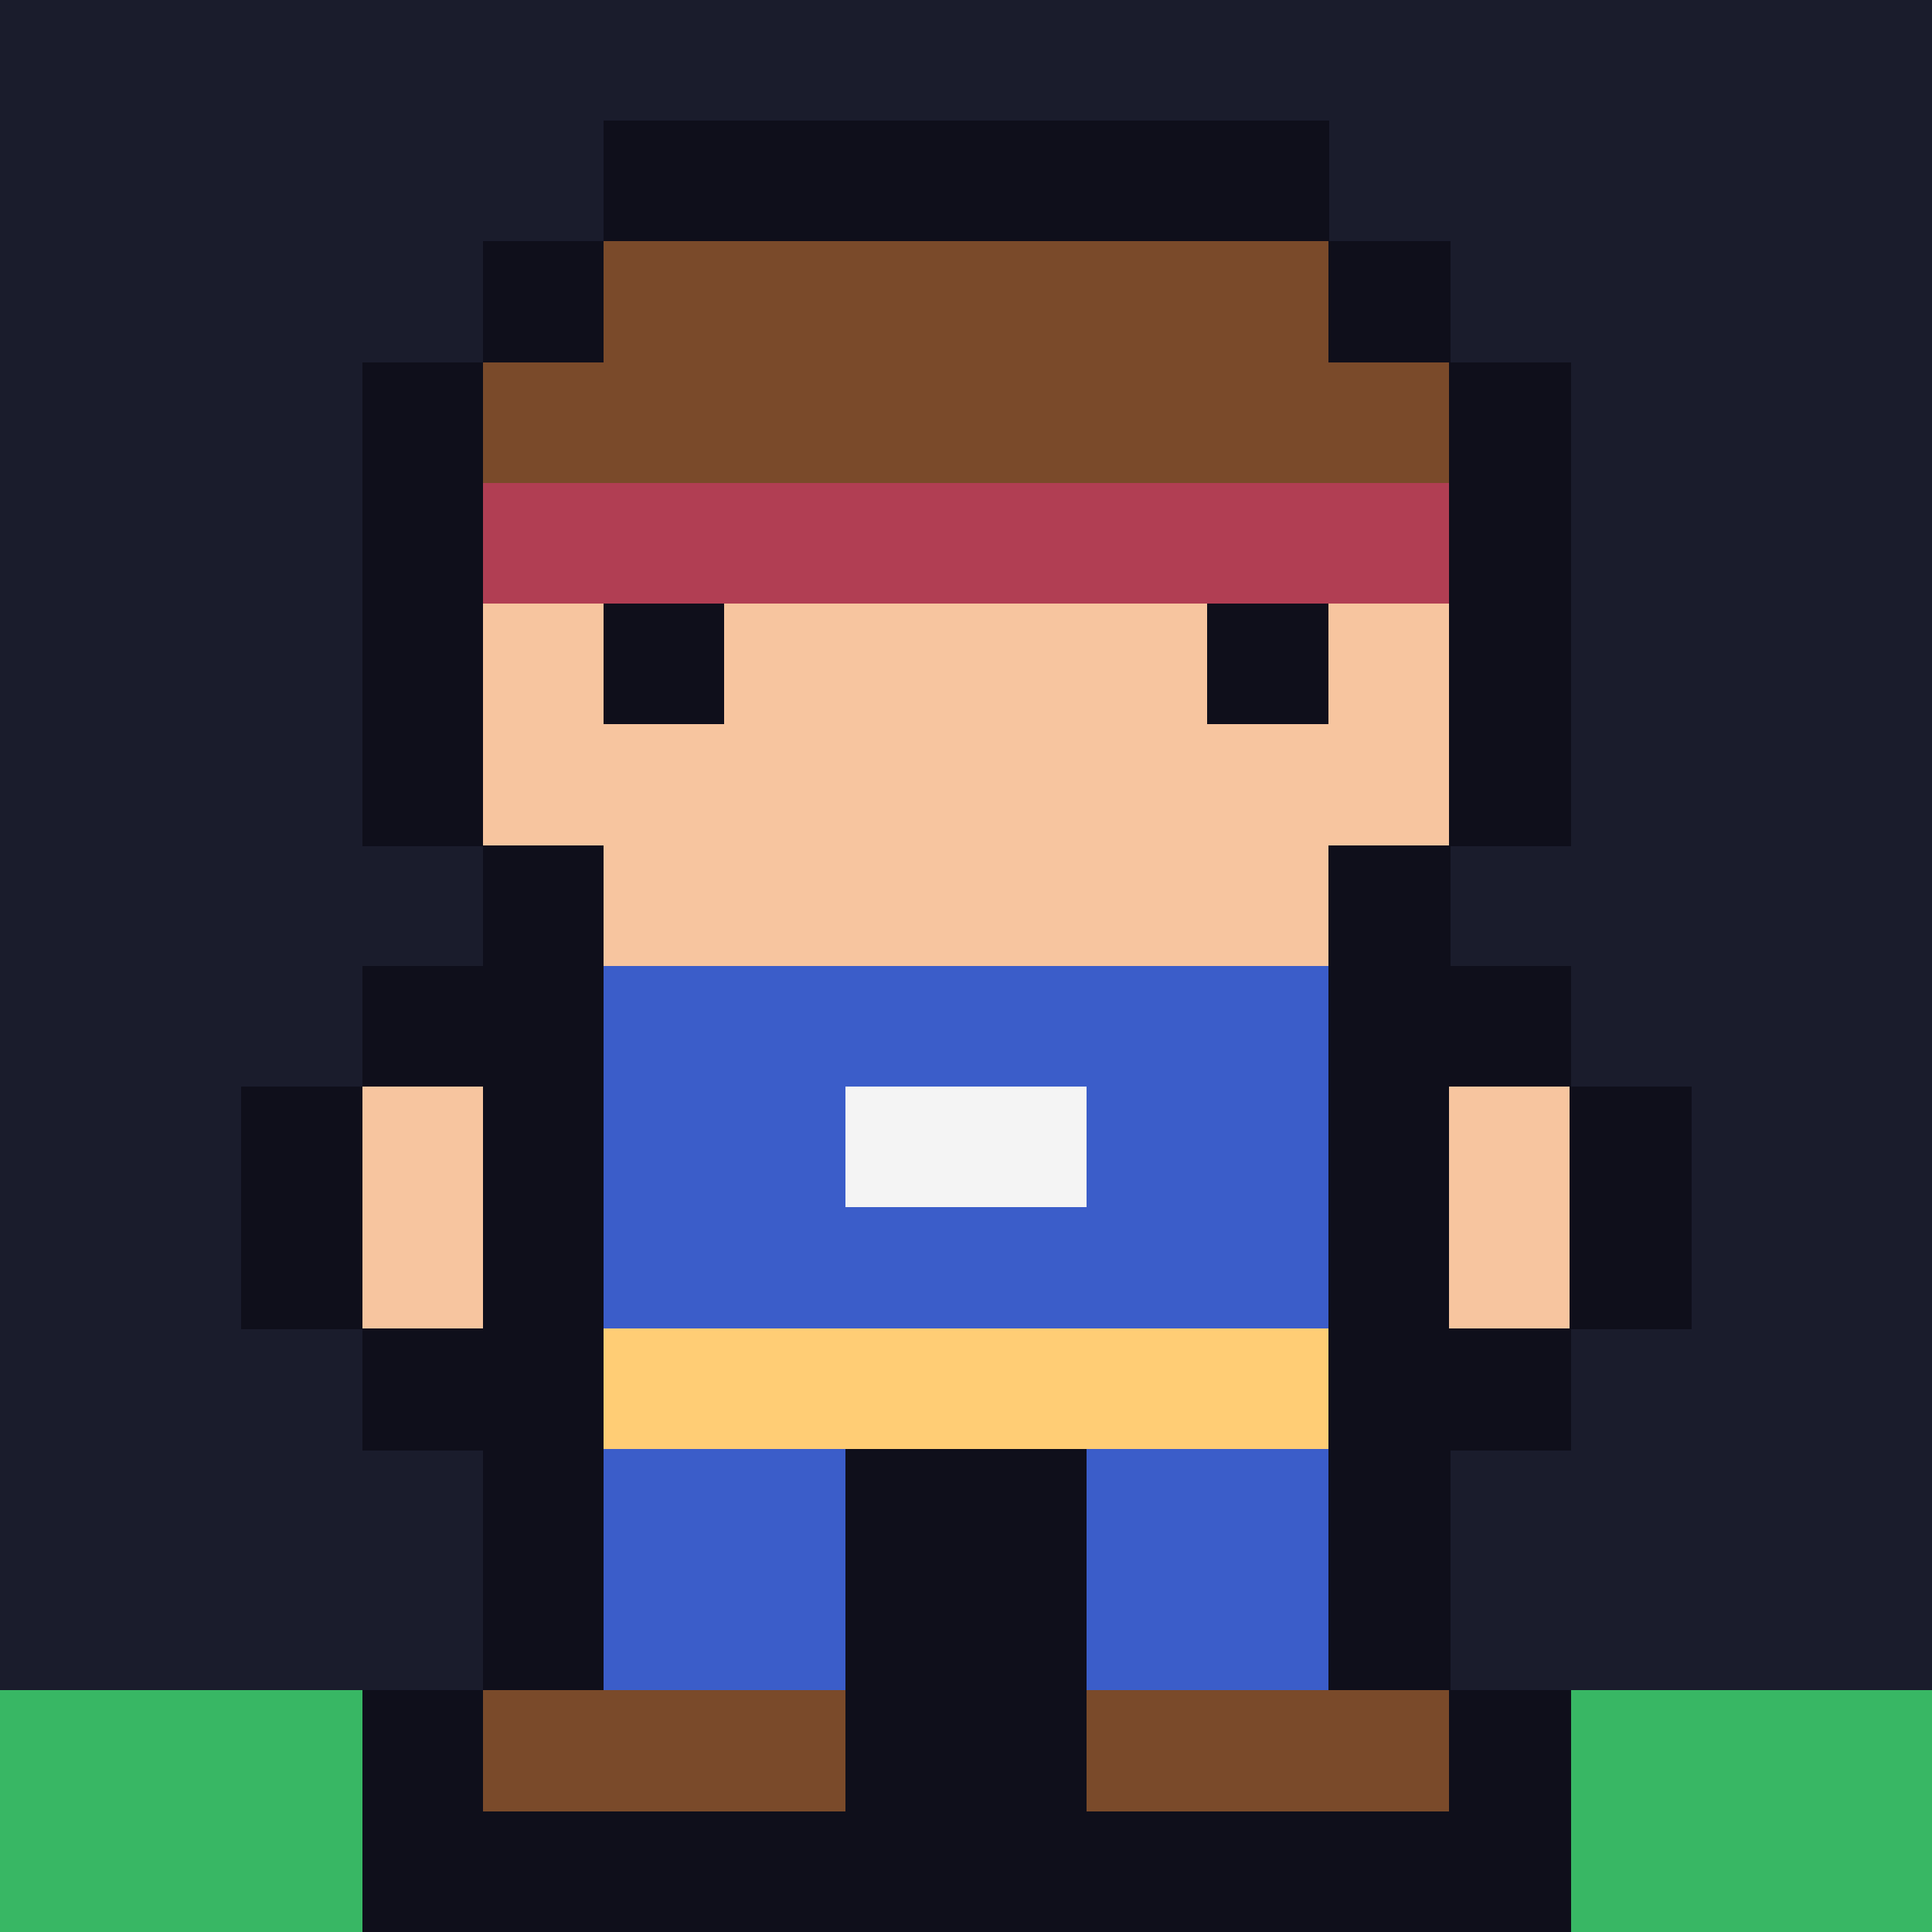
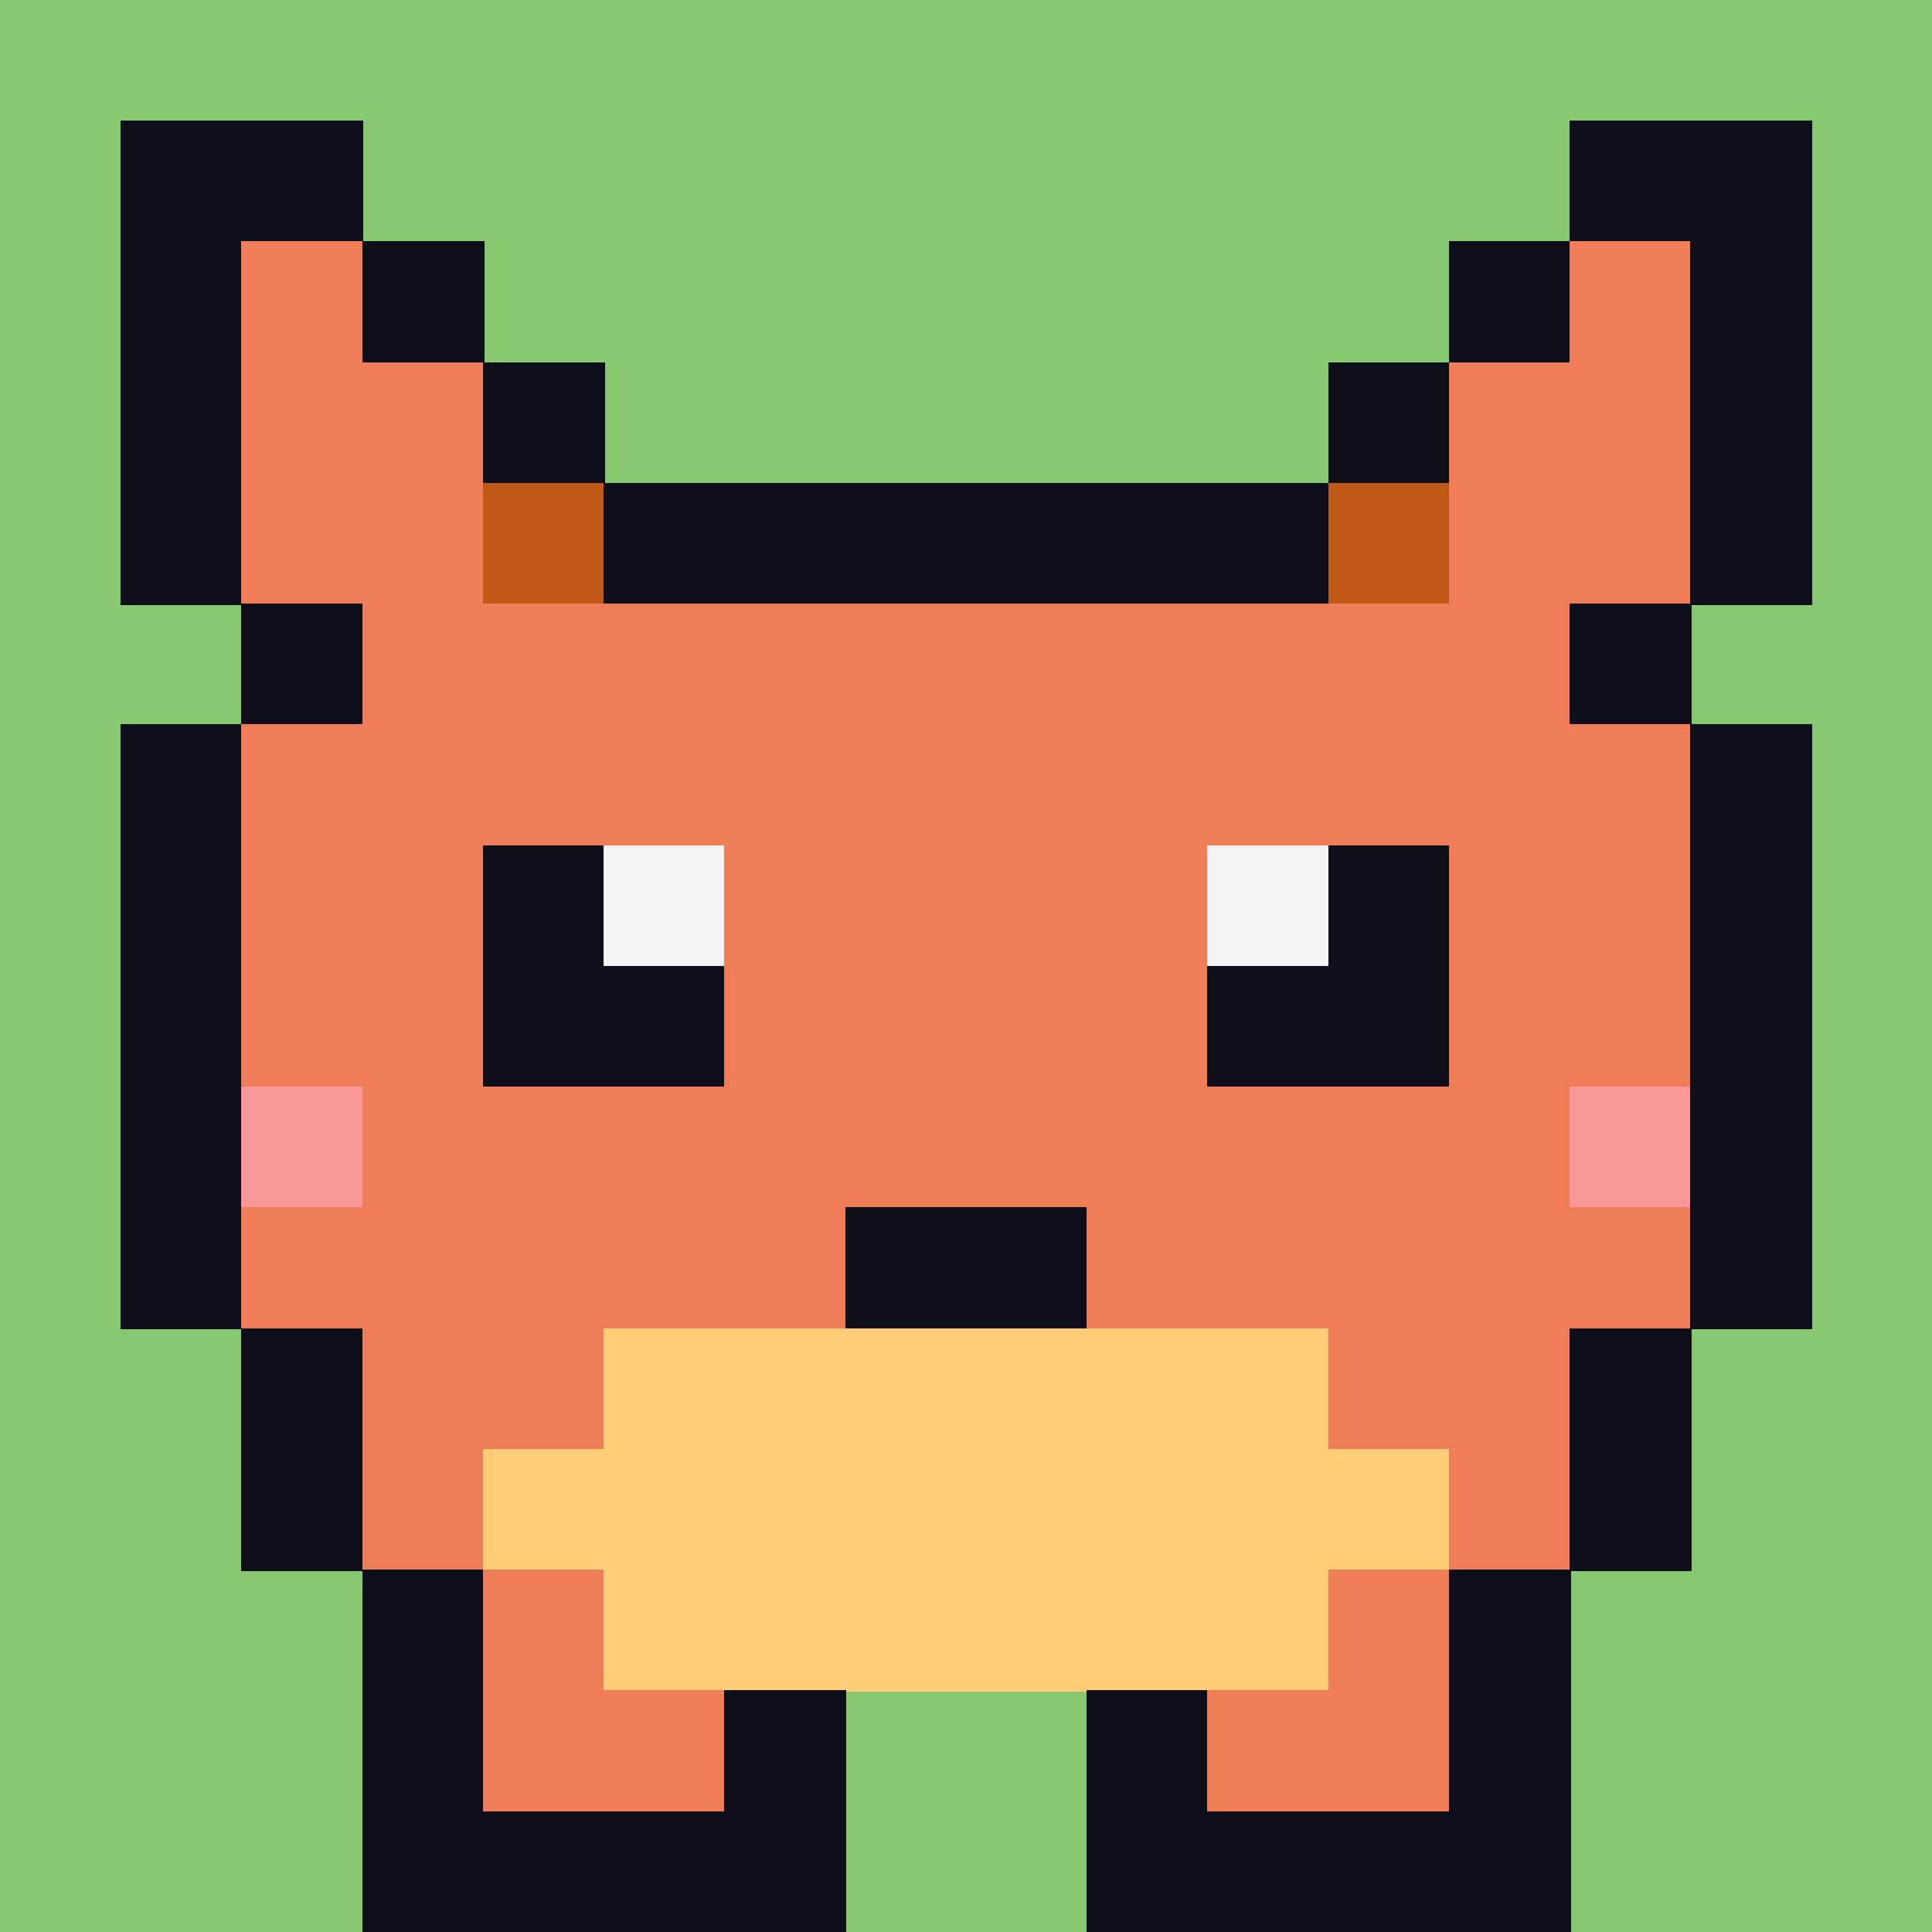
<svg xmlns="http://www.w3.org/2000/svg" width="32" height="32" viewBox="0 0 32 32" shape-rendering="crispEdges">
-   <rect width="32" height="32" fill="#1a1c2c" />
-   <rect x="0" y="28.0" width="32" height="4.0" fill="#38b764" />
-   <rect x="10.00" y="2.00" width="2.02" height="2.02" fill="#0f0f1b" />
-   <rect x="12.00" y="2.00" width="2.02" height="2.02" fill="#0f0f1b" />
-   <rect x="14.00" y="2.00" width="2.02" height="2.02" fill="#0f0f1b" />
-   <rect x="16.00" y="2.00" width="2.02" height="2.02" fill="#0f0f1b" />
-   <rect x="18.00" y="2.00" width="2.02" height="2.02" fill="#0f0f1b" />
-   <rect x="20.00" y="2.00" width="2.02" height="2.02" fill="#0f0f1b" />
-   <rect x="8.00" y="4.00" width="2.02" height="2.02" fill="#0f0f1b" />
-   <rect x="10.00" y="4.00" width="2.02" height="2.02" fill="#7a4a2a" />
-   <rect x="12.00" y="4.00" width="2.02" height="2.02" fill="#7a4a2a" />
-   <rect x="14.00" y="4.00" width="2.02" height="2.02" fill="#7a4a2a" />
-   <rect x="16.00" y="4.00" width="2.02" height="2.02" fill="#7a4a2a" />
-   <rect x="18.00" y="4.00" width="2.02" height="2.02" fill="#7a4a2a" />
-   <rect x="20.00" y="4.00" width="2.02" height="2.02" fill="#7a4a2a" />
-   <rect x="22.00" y="4.00" width="2.02" height="2.02" fill="#0f0f1b" />
-   <rect x="6.00" y="6.00" width="2.02" height="2.02" fill="#0f0f1b" />
-   <rect x="8.00" y="6.00" width="2.02" height="2.02" fill="#7a4a2a" />
-   <rect x="10.00" y="6.00" width="2.02" height="2.02" fill="#7a4a2a" />
-   <rect x="12.00" y="6.00" width="2.02" height="2.02" fill="#7a4a2a" />
-   <rect x="14.00" y="6.00" width="2.02" height="2.02" fill="#7a4a2a" />
-   <rect x="16.00" y="6.00" width="2.02" height="2.02" fill="#7a4a2a" />
-   <rect x="18.00" y="6.00" width="2.02" height="2.02" fill="#7a4a2a" />
-   <rect x="20.00" y="6.00" width="2.02" height="2.02" fill="#7a4a2a" />
-   <rect x="22.00" y="6.00" width="2.02" height="2.02" fill="#7a4a2a" />
-   <rect x="24.00" y="6.00" width="2.02" height="2.02" fill="#0f0f1b" />
-   <rect x="6.00" y="8.00" width="2.02" height="2.02" fill="#0f0f1b" />
-   <rect x="8.00" y="8.00" width="2.02" height="2.02" fill="#b13e53" />
-   <rect x="10.00" y="8.00" width="2.02" height="2.02" fill="#b13e53" />
-   <rect x="12.00" y="8.00" width="2.02" height="2.02" fill="#b13e53" />
-   <rect x="14.00" y="8.00" width="2.02" height="2.02" fill="#b13e53" />
-   <rect x="16.00" y="8.00" width="2.02" height="2.02" fill="#b13e53" />
-   <rect x="18.00" y="8.00" width="2.02" height="2.02" fill="#b13e53" />
-   <rect x="20.00" y="8.00" width="2.02" height="2.02" fill="#b13e53" />
-   <rect x="22.00" y="8.00" width="2.02" height="2.02" fill="#b13e53" />
-   <rect x="24.00" y="8.00" width="2.02" height="2.02" fill="#0f0f1b" />
-   <rect x="6.00" y="10.00" width="2.02" height="2.02" fill="#0f0f1b" />
-   <rect x="8.00" y="10.00" width="2.02" height="2.02" fill="#f7c59f" />
-   <rect x="10.00" y="10.00" width="2.02" height="2.02" fill="#0f0f1b" />
-   <rect x="12.00" y="10.00" width="2.02" height="2.02" fill="#f7c59f" />
-   <rect x="14.00" y="10.00" width="2.02" height="2.02" fill="#f7c59f" />
-   <rect x="16.00" y="10.00" width="2.02" height="2.02" fill="#f7c59f" />
-   <rect x="18.00" y="10.00" width="2.02" height="2.02" fill="#f7c59f" />
-   <rect x="20.00" y="10.00" width="2.02" height="2.02" fill="#0f0f1b" />
-   <rect x="22.00" y="10.00" width="2.02" height="2.02" fill="#f7c59f" />
-   <rect x="24.00" y="10.00" width="2.02" height="2.02" fill="#0f0f1b" />
-   <rect x="6.00" y="12.00" width="2.02" height="2.02" fill="#0f0f1b" />
-   <rect x="8.00" y="12.00" width="2.02" height="2.02" fill="#f7c59f" />
-   <rect x="10.00" y="12.00" width="2.02" height="2.02" fill="#f7c59f" />
-   <rect x="12.00" y="12.00" width="2.02" height="2.02" fill="#f7c59f" />
-   <rect x="14.00" y="12.00" width="2.02" height="2.02" fill="#f7c59f" />
-   <rect x="16.00" y="12.00" width="2.02" height="2.02" fill="#f7c59f" />
-   <rect x="18.00" y="12.00" width="2.02" height="2.02" fill="#f7c59f" />
-   <rect x="20.00" y="12.00" width="2.02" height="2.02" fill="#f7c59f" />
-   <rect x="22.00" y="12.00" width="2.02" height="2.02" fill="#f7c59f" />
-   <rect x="24.00" y="12.00" width="2.02" height="2.02" fill="#0f0f1b" />
+   <rect width="32" height="32" fill="#88c870" />
+   <rect x="2.00" y="2.00" width="2.02" height="2.02" fill="#0f0f1b" />
+   <rect x="4.00" y="2.00" width="2.02" height="2.02" fill="#0f0f1b" />
+   <rect x="26.00" y="2.00" width="2.02" height="2.02" fill="#0f0f1b" />
+   <rect x="28.00" y="2.00" width="2.02" height="2.02" fill="#0f0f1b" />
+   <rect x="2.00" y="4.00" width="2.02" height="2.02" fill="#0f0f1b" />
+   <rect x="4.00" y="4.00" width="2.02" height="2.02" fill="#ef7d57" />
+   <rect x="6.00" y="4.00" width="2.02" height="2.02" fill="#0f0f1b" />
+   <rect x="24.00" y="4.00" width="2.02" height="2.02" fill="#0f0f1b" />
+   <rect x="26.00" y="4.00" width="2.02" height="2.02" fill="#ef7d57" />
+   <rect x="28.00" y="4.00" width="2.02" height="2.02" fill="#0f0f1b" />
+   <rect x="2.00" y="6.00" width="2.02" height="2.02" fill="#0f0f1b" />
+   <rect x="4.00" y="6.00" width="2.02" height="2.02" fill="#ef7d57" />
+   <rect x="6.00" y="6.00" width="2.02" height="2.02" fill="#ef7d57" />
+   <rect x="8.00" y="6.00" width="2.02" height="2.02" fill="#0f0f1b" />
+   <rect x="22.00" y="6.00" width="2.02" height="2.02" fill="#0f0f1b" />
+   <rect x="24.00" y="6.00" width="2.02" height="2.02" fill="#ef7d57" />
+   <rect x="26.00" y="6.00" width="2.02" height="2.02" fill="#ef7d57" />
+   <rect x="28.00" y="6.00" width="2.02" height="2.02" fill="#0f0f1b" />
+   <rect x="2.00" y="8.00" width="2.02" height="2.02" fill="#0f0f1b" />
+   <rect x="4.00" y="8.00" width="2.02" height="2.02" fill="#ef7d57" />
+   <rect x="6.00" y="8.00" width="2.02" height="2.02" fill="#ef7d57" />
+   <rect x="8.00" y="8.00" width="2.02" height="2.02" fill="#c05818" />
+   <rect x="10.00" y="8.00" width="2.02" height="2.02" fill="#0f0f1b" />
+   <rect x="12.00" y="8.00" width="2.02" height="2.02" fill="#0f0f1b" />
+   <rect x="14.00" y="8.00" width="2.02" height="2.02" fill="#0f0f1b" />
+   <rect x="16.00" y="8.00" width="2.02" height="2.02" fill="#0f0f1b" />
+   <rect x="18.00" y="8.00" width="2.02" height="2.02" fill="#0f0f1b" />
+   <rect x="20.00" y="8.00" width="2.02" height="2.02" fill="#0f0f1b" />
+   <rect x="22.00" y="8.00" width="2.02" height="2.02" fill="#c05818" />
+   <rect x="24.00" y="8.00" width="2.02" height="2.02" fill="#ef7d57" />
+   <rect x="26.00" y="8.00" width="2.02" height="2.02" fill="#ef7d57" />
+   <rect x="28.00" y="8.00" width="2.02" height="2.02" fill="#0f0f1b" />
+   <rect x="4.00" y="10.00" width="2.02" height="2.02" fill="#0f0f1b" />
+   <rect x="6.00" y="10.00" width="2.02" height="2.02" fill="#ef7d57" />
+   <rect x="8.00" y="10.00" width="2.02" height="2.02" fill="#ef7d57" />
+   <rect x="10.00" y="10.00" width="2.02" height="2.02" fill="#ef7d57" />
+   <rect x="12.00" y="10.00" width="2.02" height="2.02" fill="#ef7d57" />
+   <rect x="14.00" y="10.00" width="2.02" height="2.02" fill="#ef7d57" />
+   <rect x="16.00" y="10.00" width="2.02" height="2.02" fill="#ef7d57" />
+   <rect x="18.00" y="10.00" width="2.02" height="2.02" fill="#ef7d57" />
+   <rect x="20.00" y="10.00" width="2.02" height="2.02" fill="#ef7d57" />
+   <rect x="22.00" y="10.00" width="2.02" height="2.02" fill="#ef7d57" />
+   <rect x="24.00" y="10.00" width="2.02" height="2.02" fill="#ef7d57" />
+   <rect x="26.00" y="10.00" width="2.02" height="2.02" fill="#0f0f1b" />
+   <rect x="2.00" y="12.00" width="2.02" height="2.02" fill="#0f0f1b" />
+   <rect x="4.00" y="12.00" width="2.02" height="2.02" fill="#ef7d57" />
+   <rect x="6.00" y="12.00" width="2.02" height="2.02" fill="#ef7d57" />
+   <rect x="8.00" y="12.00" width="2.02" height="2.02" fill="#ef7d57" />
+   <rect x="10.00" y="12.00" width="2.02" height="2.02" fill="#ef7d57" />
+   <rect x="12.00" y="12.00" width="2.02" height="2.02" fill="#ef7d57" />
+   <rect x="14.00" y="12.00" width="2.02" height="2.02" fill="#ef7d57" />
+   <rect x="16.00" y="12.00" width="2.02" height="2.02" fill="#ef7d57" />
+   <rect x="18.00" y="12.00" width="2.02" height="2.02" fill="#ef7d57" />
+   <rect x="20.00" y="12.00" width="2.02" height="2.02" fill="#ef7d57" />
+   <rect x="22.00" y="12.00" width="2.02" height="2.02" fill="#ef7d57" />
+   <rect x="24.00" y="12.00" width="2.02" height="2.02" fill="#ef7d57" />
+   <rect x="26.00" y="12.00" width="2.02" height="2.02" fill="#ef7d57" />
+   <rect x="28.00" y="12.00" width="2.02" height="2.02" fill="#0f0f1b" />
+   <rect x="2.00" y="14.00" width="2.02" height="2.02" fill="#0f0f1b" />
+   <rect x="4.00" y="14.00" width="2.02" height="2.02" fill="#ef7d57" />
+   <rect x="6.00" y="14.00" width="2.02" height="2.02" fill="#ef7d57" />
  <rect x="8.00" y="14.00" width="2.02" height="2.02" fill="#0f0f1b" />
-   <rect x="10.00" y="14.00" width="2.02" height="2.02" fill="#f7c59f" />
-   <rect x="12.00" y="14.00" width="2.02" height="2.02" fill="#f7c59f" />
-   <rect x="14.00" y="14.00" width="2.02" height="2.02" fill="#f7c59f" />
-   <rect x="16.00" y="14.00" width="2.02" height="2.02" fill="#f7c59f" />
-   <rect x="18.00" y="14.00" width="2.02" height="2.02" fill="#f7c59f" />
-   <rect x="20.00" y="14.00" width="2.02" height="2.02" fill="#f7c59f" />
+   <rect x="10.00" y="14.00" width="2.02" height="2.02" fill="#f4f4f4" />
+   <rect x="12.00" y="14.00" width="2.02" height="2.02" fill="#ef7d57" />
+   <rect x="14.00" y="14.00" width="2.02" height="2.02" fill="#ef7d57" />
+   <rect x="16.00" y="14.00" width="2.02" height="2.02" fill="#ef7d57" />
+   <rect x="18.00" y="14.00" width="2.02" height="2.02" fill="#ef7d57" />
+   <rect x="20.00" y="14.00" width="2.02" height="2.02" fill="#f4f4f4" />
  <rect x="22.00" y="14.00" width="2.02" height="2.02" fill="#0f0f1b" />
-   <rect x="6.00" y="16.00" width="2.02" height="2.02" fill="#0f0f1b" />
+   <rect x="24.00" y="14.00" width="2.02" height="2.02" fill="#ef7d57" />
+   <rect x="26.00" y="14.00" width="2.02" height="2.02" fill="#ef7d57" />
+   <rect x="28.00" y="14.00" width="2.02" height="2.02" fill="#0f0f1b" />
+   <rect x="2.00" y="16.00" width="2.02" height="2.02" fill="#0f0f1b" />
+   <rect x="4.00" y="16.00" width="2.02" height="2.02" fill="#ef7d57" />
+   <rect x="6.00" y="16.00" width="2.02" height="2.02" fill="#ef7d57" />
  <rect x="8.00" y="16.00" width="2.02" height="2.02" fill="#0f0f1b" />
-   <rect x="10.00" y="16.00" width="2.02" height="2.02" fill="#3b5dc9" />
-   <rect x="12.00" y="16.00" width="2.02" height="2.02" fill="#3b5dc9" />
-   <rect x="14.00" y="16.00" width="2.02" height="2.02" fill="#3b5dc9" />
-   <rect x="16.00" y="16.00" width="2.02" height="2.02" fill="#3b5dc9" />
-   <rect x="18.00" y="16.00" width="2.02" height="2.02" fill="#3b5dc9" />
-   <rect x="20.00" y="16.00" width="2.02" height="2.02" fill="#3b5dc9" />
+   <rect x="10.00" y="16.00" width="2.02" height="2.02" fill="#0f0f1b" />
+   <rect x="12.00" y="16.00" width="2.02" height="2.02" fill="#ef7d57" />
+   <rect x="14.00" y="16.00" width="2.02" height="2.02" fill="#ef7d57" />
+   <rect x="16.00" y="16.00" width="2.02" height="2.02" fill="#ef7d57" />
+   <rect x="18.00" y="16.00" width="2.02" height="2.02" fill="#ef7d57" />
+   <rect x="20.00" y="16.00" width="2.02" height="2.02" fill="#0f0f1b" />
  <rect x="22.00" y="16.00" width="2.02" height="2.02" fill="#0f0f1b" />
-   <rect x="24.00" y="16.00" width="2.02" height="2.02" fill="#0f0f1b" />
-   <rect x="4.00" y="18.00" width="2.02" height="2.02" fill="#0f0f1b" />
-   <rect x="6.00" y="18.00" width="2.02" height="2.02" fill="#f7c59f" />
-   <rect x="8.00" y="18.00" width="2.02" height="2.02" fill="#0f0f1b" />
-   <rect x="10.00" y="18.00" width="2.02" height="2.02" fill="#3b5dc9" />
-   <rect x="12.00" y="18.00" width="2.02" height="2.02" fill="#3b5dc9" />
-   <rect x="14.00" y="18.00" width="2.02" height="2.02" fill="#f4f4f4" />
-   <rect x="16.00" y="18.00" width="2.02" height="2.02" fill="#f4f4f4" />
-   <rect x="18.00" y="18.00" width="2.02" height="2.02" fill="#3b5dc9" />
-   <rect x="20.00" y="18.00" width="2.02" height="2.02" fill="#3b5dc9" />
-   <rect x="22.00" y="18.00" width="2.02" height="2.02" fill="#0f0f1b" />
-   <rect x="24.00" y="18.00" width="2.02" height="2.02" fill="#f7c59f" />
-   <rect x="26.00" y="18.00" width="2.02" height="2.02" fill="#0f0f1b" />
-   <rect x="4.00" y="20.00" width="2.02" height="2.02" fill="#0f0f1b" />
-   <rect x="6.00" y="20.00" width="2.02" height="2.02" fill="#f7c59f" />
-   <rect x="8.00" y="20.00" width="2.02" height="2.02" fill="#0f0f1b" />
-   <rect x="10.00" y="20.00" width="2.02" height="2.02" fill="#3b5dc9" />
-   <rect x="12.00" y="20.00" width="2.02" height="2.02" fill="#3b5dc9" />
-   <rect x="14.00" y="20.00" width="2.02" height="2.02" fill="#3b5dc9" />
-   <rect x="16.00" y="20.00" width="2.02" height="2.02" fill="#3b5dc9" />
-   <rect x="18.00" y="20.00" width="2.02" height="2.02" fill="#3b5dc9" />
-   <rect x="20.00" y="20.00" width="2.02" height="2.02" fill="#3b5dc9" />
-   <rect x="22.00" y="20.00" width="2.02" height="2.02" fill="#0f0f1b" />
-   <rect x="24.00" y="20.00" width="2.02" height="2.02" fill="#f7c59f" />
-   <rect x="26.00" y="20.00" width="2.02" height="2.02" fill="#0f0f1b" />
-   <rect x="6.00" y="22.00" width="2.02" height="2.02" fill="#0f0f1b" />
-   <rect x="8.00" y="22.00" width="2.02" height="2.02" fill="#0f0f1b" />
+   <rect x="24.00" y="16.00" width="2.02" height="2.02" fill="#ef7d57" />
+   <rect x="26.00" y="16.00" width="2.02" height="2.02" fill="#ef7d57" />
+   <rect x="28.00" y="16.00" width="2.02" height="2.02" fill="#0f0f1b" />
+   <rect x="2.00" y="18.00" width="2.02" height="2.02" fill="#0f0f1b" />
+   <rect x="4.00" y="18.00" width="2.02" height="2.02" fill="#f89898" />
+   <rect x="6.00" y="18.00" width="2.02" height="2.02" fill="#ef7d57" />
+   <rect x="8.00" y="18.00" width="2.02" height="2.02" fill="#ef7d57" />
+   <rect x="10.00" y="18.00" width="2.02" height="2.02" fill="#ef7d57" />
+   <rect x="12.00" y="18.00" width="2.02" height="2.02" fill="#ef7d57" />
+   <rect x="14.00" y="18.00" width="2.02" height="2.02" fill="#ef7d57" />
+   <rect x="16.00" y="18.00" width="2.02" height="2.02" fill="#ef7d57" />
+   <rect x="18.00" y="18.00" width="2.02" height="2.02" fill="#ef7d57" />
+   <rect x="20.00" y="18.00" width="2.02" height="2.02" fill="#ef7d57" />
+   <rect x="22.00" y="18.00" width="2.02" height="2.02" fill="#ef7d57" />
+   <rect x="24.00" y="18.00" width="2.02" height="2.02" fill="#ef7d57" />
+   <rect x="26.00" y="18.00" width="2.02" height="2.02" fill="#f89898" />
+   <rect x="28.00" y="18.00" width="2.02" height="2.02" fill="#0f0f1b" />
+   <rect x="2.00" y="20.00" width="2.02" height="2.02" fill="#0f0f1b" />
+   <rect x="4.00" y="20.00" width="2.02" height="2.02" fill="#ef7d57" />
+   <rect x="6.00" y="20.00" width="2.02" height="2.02" fill="#ef7d57" />
+   <rect x="8.00" y="20.00" width="2.02" height="2.02" fill="#ef7d57" />
+   <rect x="10.00" y="20.00" width="2.02" height="2.02" fill="#ef7d57" />
+   <rect x="12.00" y="20.00" width="2.02" height="2.02" fill="#ef7d57" />
+   <rect x="14.00" y="20.00" width="2.02" height="2.02" fill="#0f0f1b" />
+   <rect x="16.00" y="20.00" width="2.02" height="2.02" fill="#0f0f1b" />
+   <rect x="18.00" y="20.00" width="2.02" height="2.02" fill="#ef7d57" />
+   <rect x="20.00" y="20.00" width="2.02" height="2.02" fill="#ef7d57" />
+   <rect x="22.00" y="20.00" width="2.02" height="2.02" fill="#ef7d57" />
+   <rect x="24.00" y="20.00" width="2.02" height="2.02" fill="#ef7d57" />
+   <rect x="26.00" y="20.00" width="2.02" height="2.02" fill="#ef7d57" />
+   <rect x="28.00" y="20.00" width="2.02" height="2.02" fill="#0f0f1b" />
+   <rect x="4.00" y="22.00" width="2.02" height="2.02" fill="#0f0f1b" />
+   <rect x="6.00" y="22.00" width="2.02" height="2.02" fill="#ef7d57" />
+   <rect x="8.00" y="22.00" width="2.02" height="2.02" fill="#ef7d57" />
  <rect x="10.00" y="22.00" width="2.02" height="2.02" fill="#ffcd75" />
  <rect x="12.00" y="22.00" width="2.02" height="2.02" fill="#ffcd75" />
  <rect x="14.00" y="22.00" width="2.02" height="2.02" fill="#ffcd75" />
  <rect x="16.00" y="22.00" width="2.02" height="2.02" fill="#ffcd75" />
  <rect x="18.00" y="22.00" width="2.02" height="2.02" fill="#ffcd75" />
  <rect x="20.00" y="22.00" width="2.02" height="2.02" fill="#ffcd75" />
-   <rect x="22.00" y="22.00" width="2.02" height="2.02" fill="#0f0f1b" />
-   <rect x="24.00" y="22.00" width="2.02" height="2.02" fill="#0f0f1b" />
-   <rect x="8.00" y="24.00" width="2.02" height="2.02" fill="#0f0f1b" />
-   <rect x="10.00" y="24.00" width="2.02" height="2.02" fill="#3b5dc9" />
-   <rect x="12.00" y="24.00" width="2.02" height="2.02" fill="#3b5dc9" />
-   <rect x="14.00" y="24.00" width="2.02" height="2.02" fill="#0f0f1b" />
-   <rect x="16.00" y="24.00" width="2.02" height="2.02" fill="#0f0f1b" />
-   <rect x="18.00" y="24.00" width="2.02" height="2.02" fill="#3b5dc9" />
-   <rect x="20.00" y="24.00" width="2.02" height="2.02" fill="#3b5dc9" />
-   <rect x="22.00" y="24.00" width="2.02" height="2.02" fill="#0f0f1b" />
-   <rect x="8.00" y="26.00" width="2.02" height="2.02" fill="#0f0f1b" />
-   <rect x="10.00" y="26.00" width="2.02" height="2.02" fill="#3b5dc9" />
-   <rect x="12.00" y="26.00" width="2.02" height="2.02" fill="#3b5dc9" />
-   <rect x="14.00" y="26.00" width="2.02" height="2.02" fill="#0f0f1b" />
-   <rect x="16.00" y="26.00" width="2.02" height="2.02" fill="#0f0f1b" />
-   <rect x="18.00" y="26.00" width="2.02" height="2.02" fill="#3b5dc9" />
-   <rect x="20.00" y="26.00" width="2.02" height="2.02" fill="#3b5dc9" />
-   <rect x="22.00" y="26.00" width="2.02" height="2.02" fill="#0f0f1b" />
+   <rect x="22.00" y="22.00" width="2.02" height="2.02" fill="#ef7d57" />
+   <rect x="24.00" y="22.00" width="2.02" height="2.02" fill="#ef7d57" />
+   <rect x="26.00" y="22.00" width="2.02" height="2.02" fill="#0f0f1b" />
+   <rect x="4.00" y="24.00" width="2.02" height="2.02" fill="#0f0f1b" />
+   <rect x="6.00" y="24.00" width="2.02" height="2.02" fill="#ef7d57" />
+   <rect x="8.00" y="24.00" width="2.02" height="2.02" fill="#ffcd75" />
+   <rect x="10.00" y="24.00" width="2.02" height="2.02" fill="#ffcd75" />
+   <rect x="12.00" y="24.00" width="2.02" height="2.02" fill="#ffcd75" />
+   <rect x="14.00" y="24.00" width="2.02" height="2.02" fill="#ffcd75" />
+   <rect x="16.00" y="24.00" width="2.02" height="2.02" fill="#ffcd75" />
+   <rect x="18.00" y="24.00" width="2.02" height="2.02" fill="#ffcd75" />
+   <rect x="20.00" y="24.00" width="2.02" height="2.02" fill="#ffcd75" />
+   <rect x="22.00" y="24.00" width="2.02" height="2.02" fill="#ffcd75" />
+   <rect x="24.00" y="24.00" width="2.02" height="2.02" fill="#ef7d57" />
+   <rect x="26.00" y="24.00" width="2.02" height="2.02" fill="#0f0f1b" />
+   <rect x="6.00" y="26.00" width="2.02" height="2.02" fill="#0f0f1b" />
+   <rect x="8.00" y="26.00" width="2.02" height="2.02" fill="#ef7d57" />
+   <rect x="10.00" y="26.00" width="2.02" height="2.02" fill="#ffcd75" />
+   <rect x="12.00" y="26.00" width="2.02" height="2.02" fill="#ffcd75" />
+   <rect x="14.00" y="26.00" width="2.02" height="2.02" fill="#ffcd75" />
+   <rect x="16.00" y="26.00" width="2.02" height="2.02" fill="#ffcd75" />
+   <rect x="18.00" y="26.00" width="2.02" height="2.02" fill="#ffcd75" />
+   <rect x="20.00" y="26.00" width="2.02" height="2.02" fill="#ffcd75" />
+   <rect x="22.00" y="26.00" width="2.02" height="2.02" fill="#ef7d57" />
+   <rect x="24.00" y="26.00" width="2.02" height="2.02" fill="#0f0f1b" />
  <rect x="6.00" y="28.00" width="2.02" height="2.02" fill="#0f0f1b" />
-   <rect x="8.00" y="28.00" width="2.02" height="2.02" fill="#7a4a2a" />
-   <rect x="10.00" y="28.00" width="2.02" height="2.02" fill="#7a4a2a" />
-   <rect x="12.00" y="28.00" width="2.02" height="2.02" fill="#7a4a2a" />
-   <rect x="14.00" y="28.00" width="2.02" height="2.02" fill="#0f0f1b" />
-   <rect x="16.00" y="28.00" width="2.02" height="2.02" fill="#0f0f1b" />
-   <rect x="18.00" y="28.00" width="2.02" height="2.02" fill="#7a4a2a" />
-   <rect x="20.00" y="28.00" width="2.02" height="2.02" fill="#7a4a2a" />
-   <rect x="22.00" y="28.00" width="2.02" height="2.02" fill="#7a4a2a" />
+   <rect x="8.00" y="28.00" width="2.02" height="2.02" fill="#ef7d57" />
+   <rect x="10.00" y="28.00" width="2.02" height="2.02" fill="#ef7d57" />
+   <rect x="12.00" y="28.00" width="2.02" height="2.02" fill="#0f0f1b" />
+   <rect x="18.00" y="28.00" width="2.02" height="2.02" fill="#0f0f1b" />
+   <rect x="20.00" y="28.00" width="2.02" height="2.02" fill="#ef7d57" />
+   <rect x="22.00" y="28.00" width="2.02" height="2.02" fill="#ef7d57" />
  <rect x="24.00" y="28.00" width="2.02" height="2.02" fill="#0f0f1b" />
  <rect x="6.00" y="30.00" width="2.02" height="2.02" fill="#0f0f1b" />
  <rect x="8.00" y="30.00" width="2.02" height="2.02" fill="#0f0f1b" />
  <rect x="10.00" y="30.00" width="2.02" height="2.02" fill="#0f0f1b" />
  <rect x="12.00" y="30.00" width="2.02" height="2.02" fill="#0f0f1b" />
-   <rect x="14.00" y="30.00" width="2.02" height="2.02" fill="#0f0f1b" />
-   <rect x="16.00" y="30.00" width="2.02" height="2.02" fill="#0f0f1b" />
  <rect x="18.00" y="30.00" width="2.02" height="2.02" fill="#0f0f1b" />
  <rect x="20.00" y="30.00" width="2.02" height="2.02" fill="#0f0f1b" />
  <rect x="22.00" y="30.00" width="2.02" height="2.02" fill="#0f0f1b" />
  <rect x="24.00" y="30.00" width="2.02" height="2.02" fill="#0f0f1b" />
</svg>
